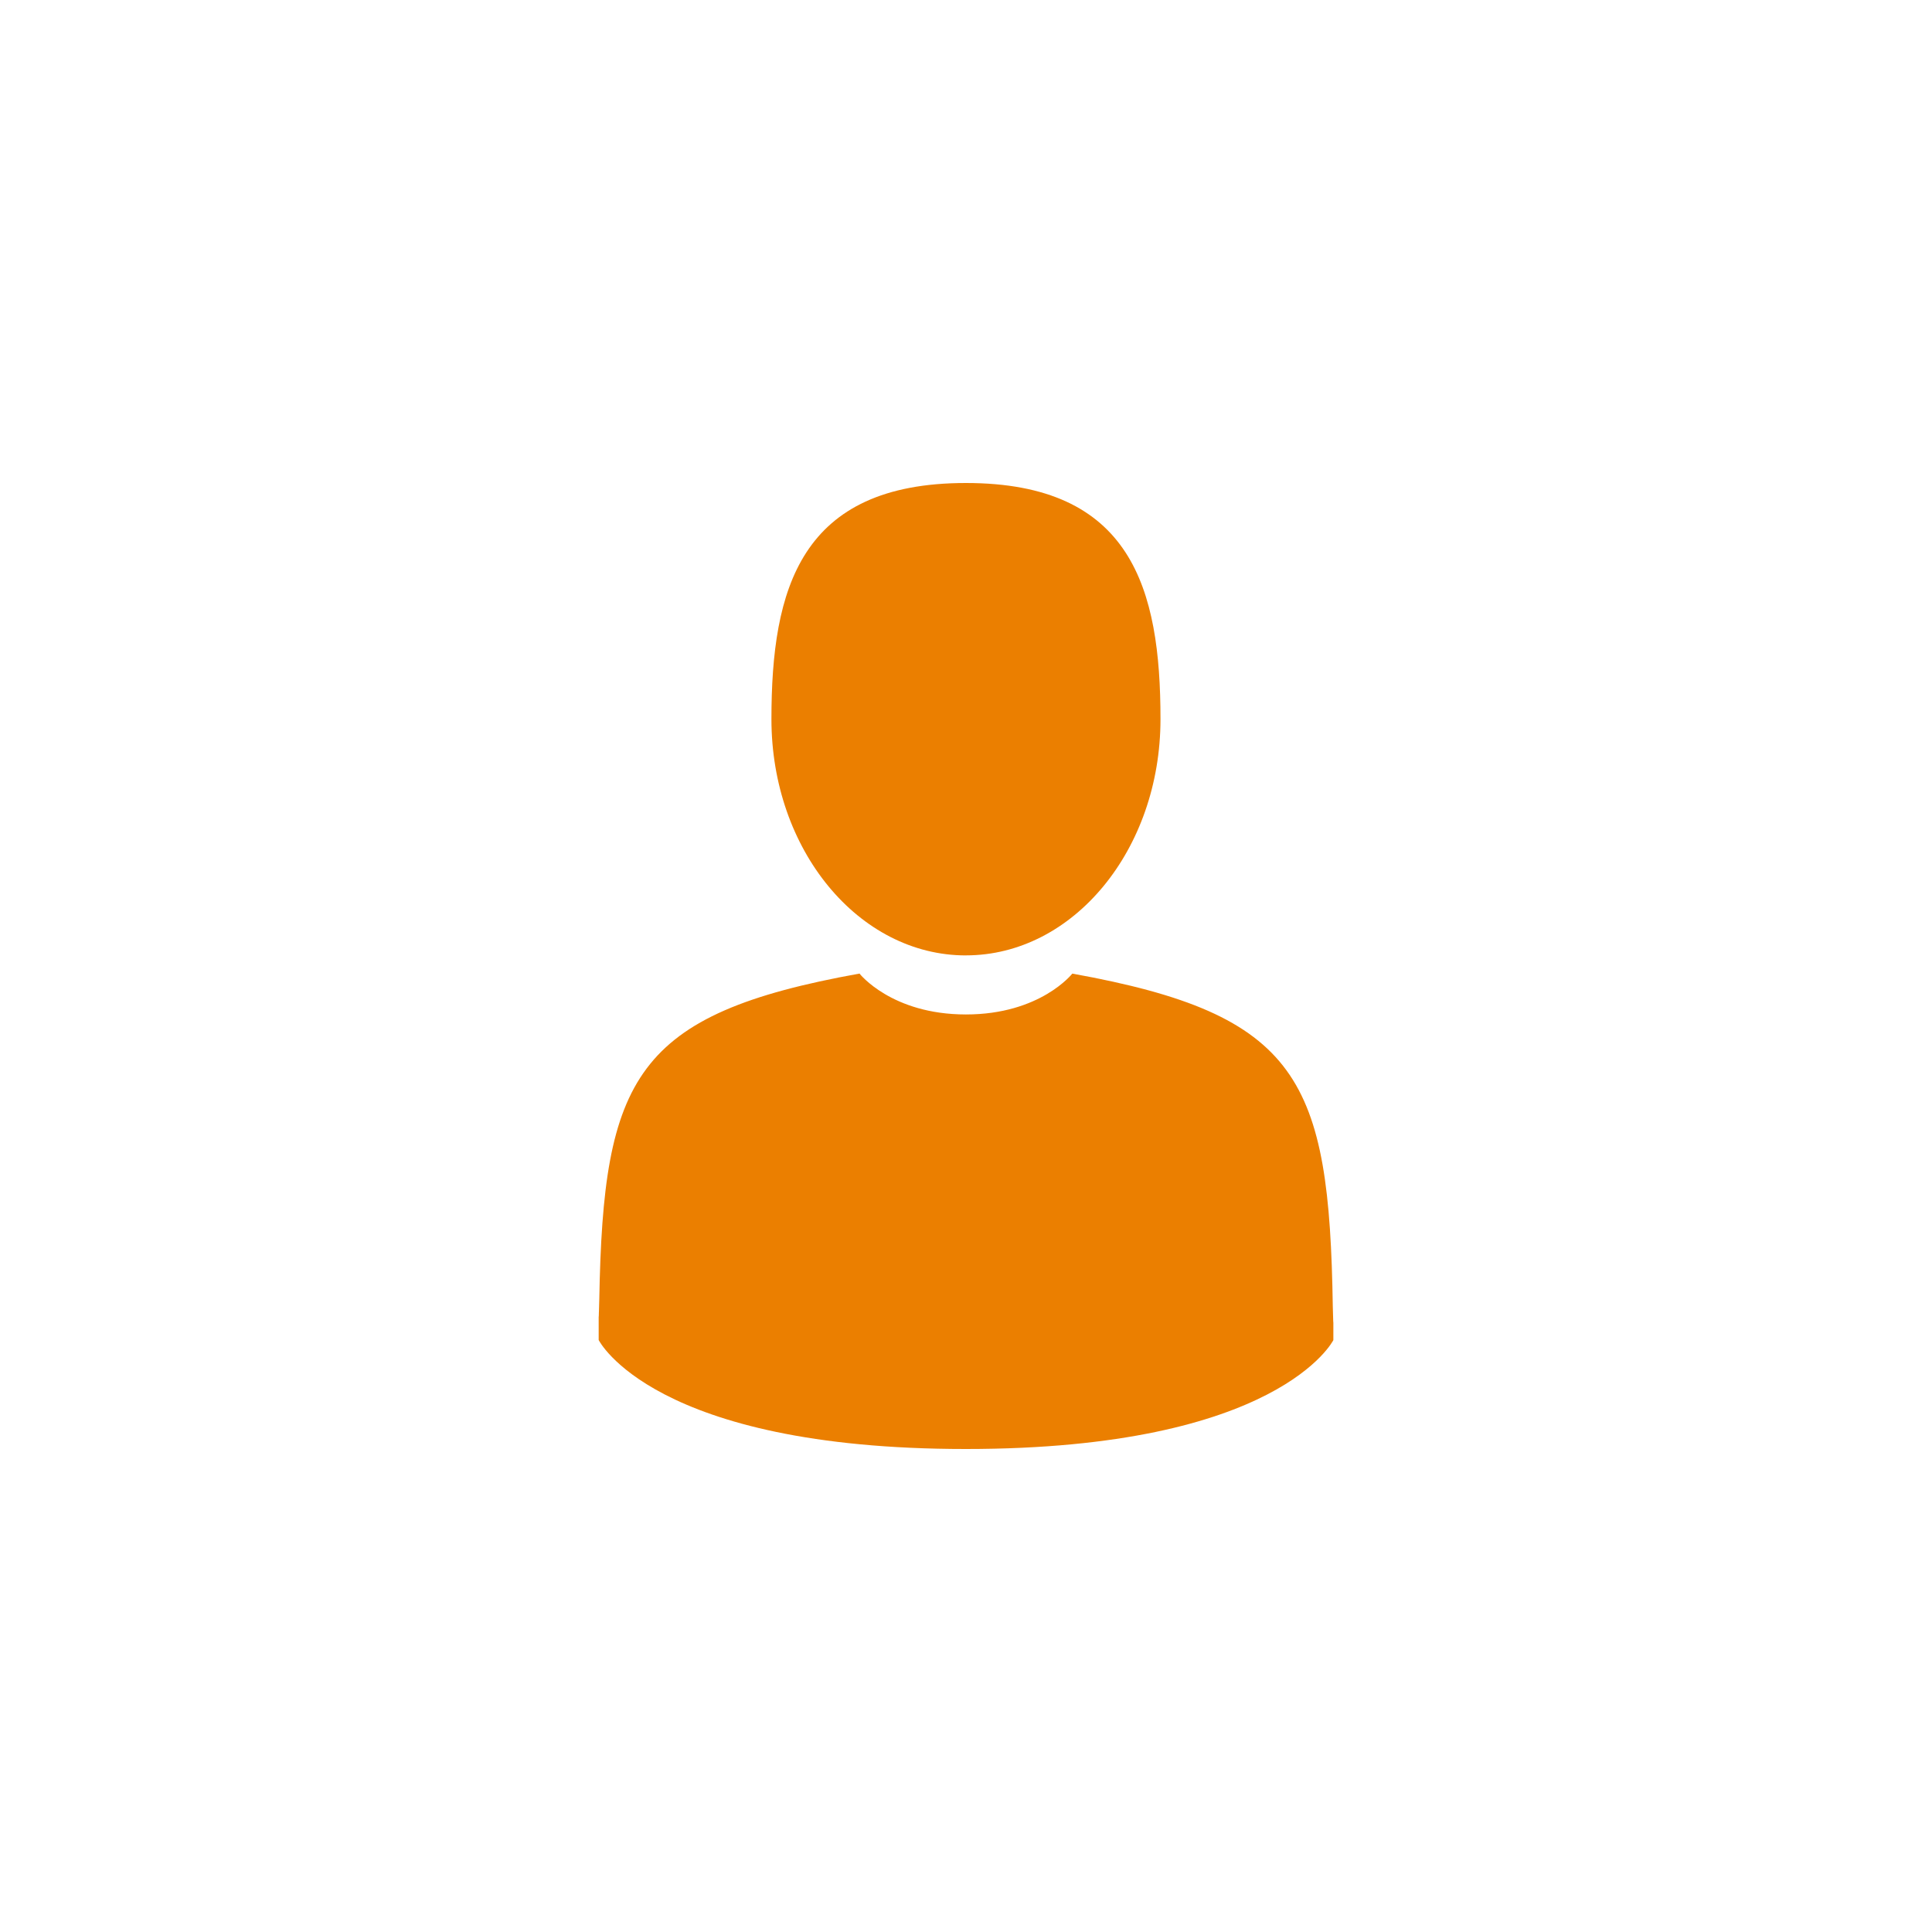
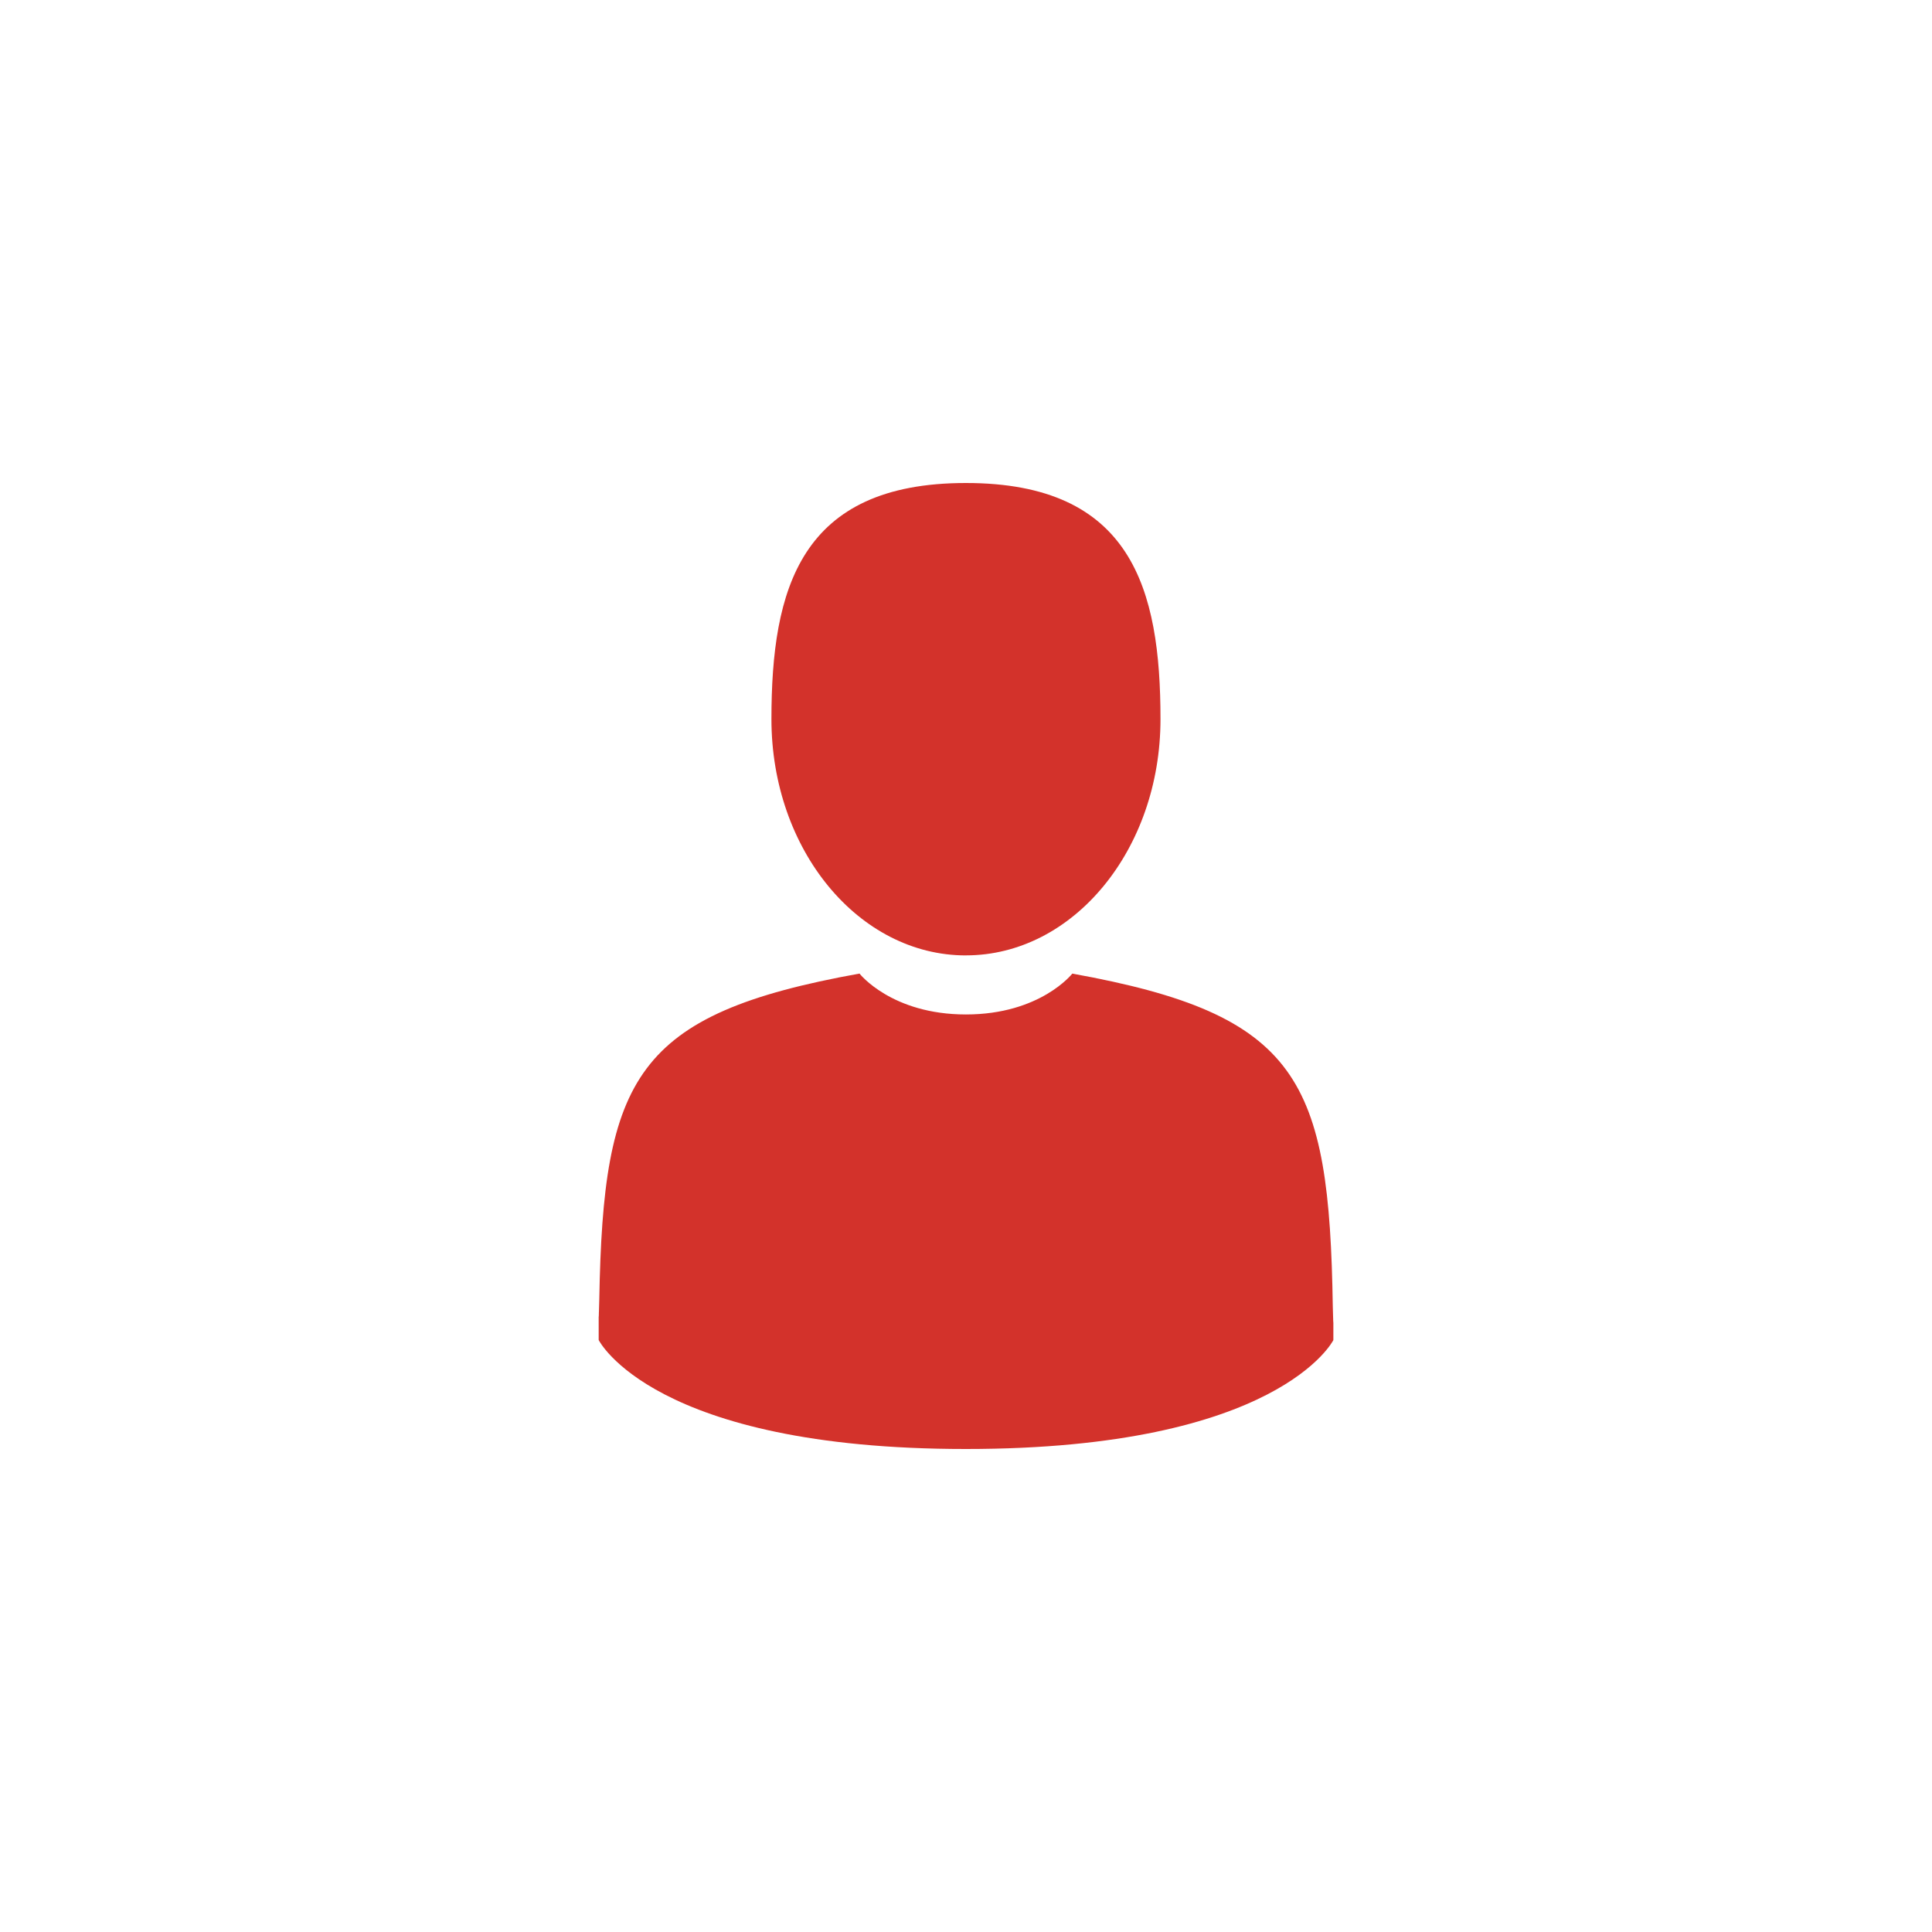
<svg xmlns="http://www.w3.org/2000/svg" width="48" height="48" viewBox="0 0 48 48">
-   <g fill="#EB7F00">
+   <g fill="#D3322B">
    <path d="M23.998 23.736c2.666 0 4.834-2.625 4.834-5.87 0-3.236-.715-5.866-4.834-5.866s-4.832 2.63-4.832 5.867c0 3.244 2.165 5.87 4.832 5.87zM14.874 32.7c-.002-.203-.004-.06 0 0zM33.13 32.85c0-.05 0-.376 0 0z" />
    <path d="M33.113 32.463c-.088-5.646-.828-7.256-6.472-8.274 0 0-.792 1.015-2.643 1.015-1.85 0-2.644-1.016-2.644-1.016-5.584 1.006-6.365 2.588-6.465 8.092-.012.45-.013.473-.015.42v.592S16.213 36 23.997 36c7.784 0 9.13-2.706 9.13-2.706v-.443c0 .037-.006-.026-.014-.387z" />
  </g>
</svg>
